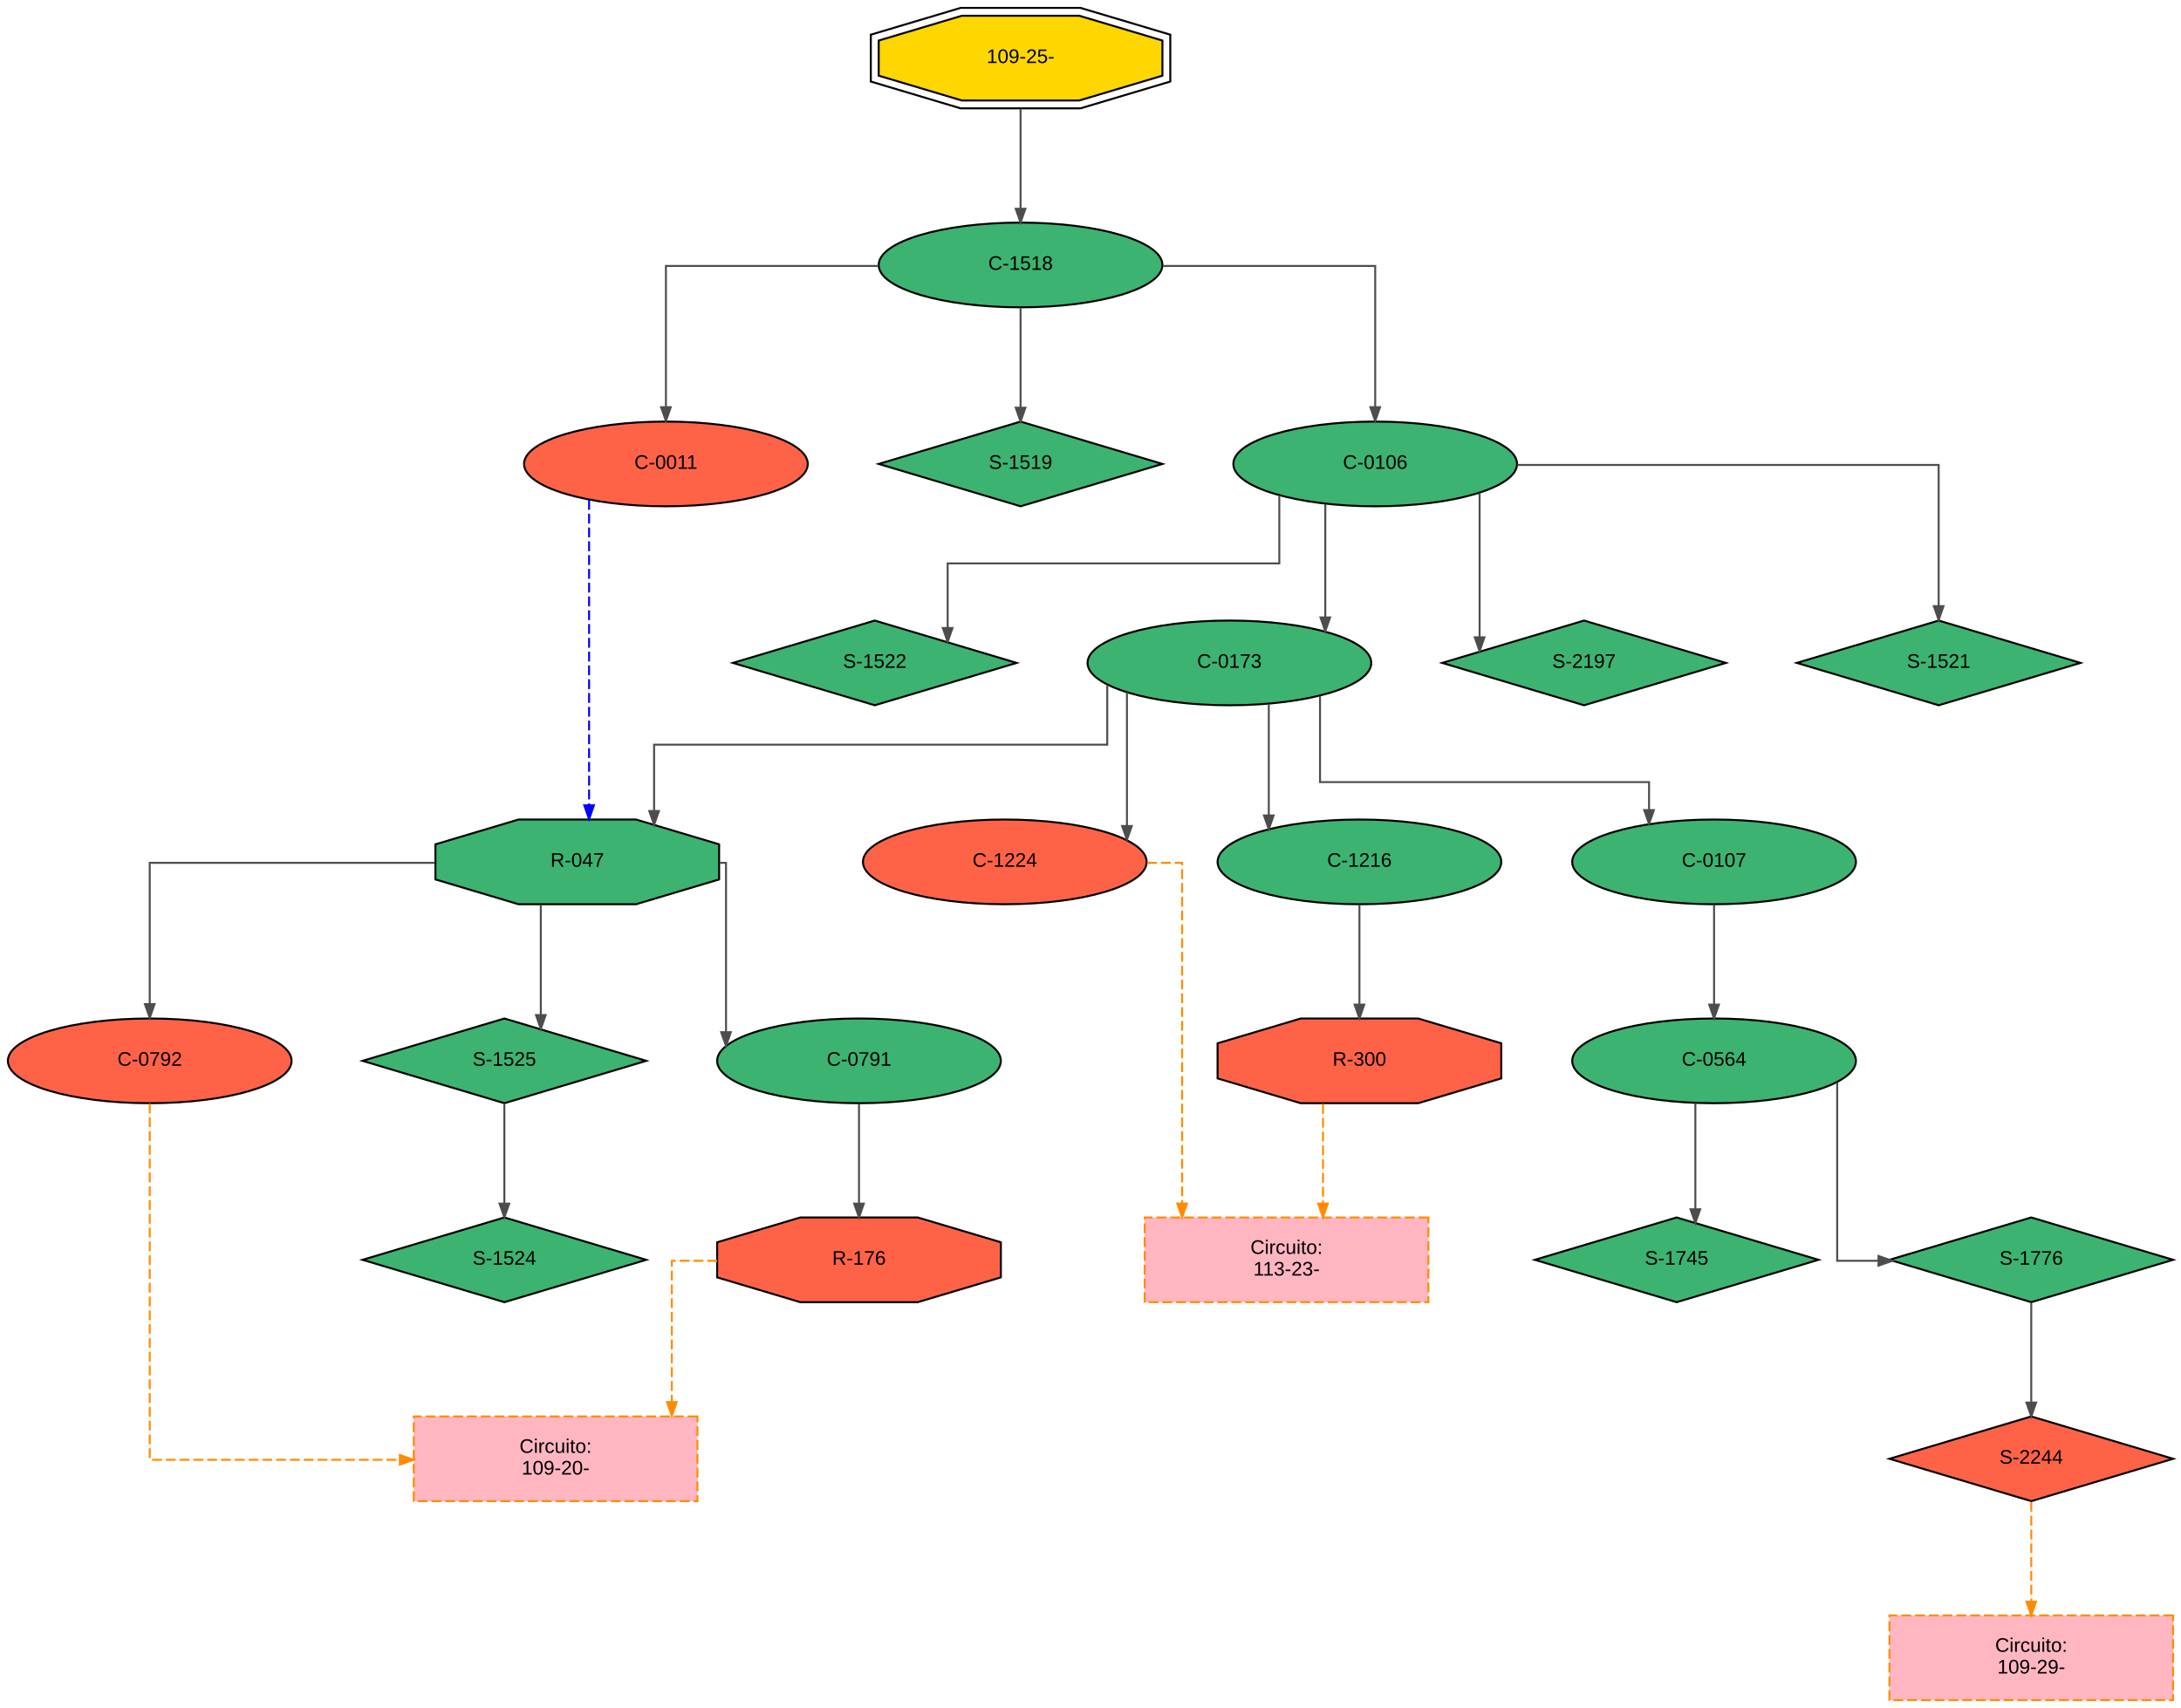
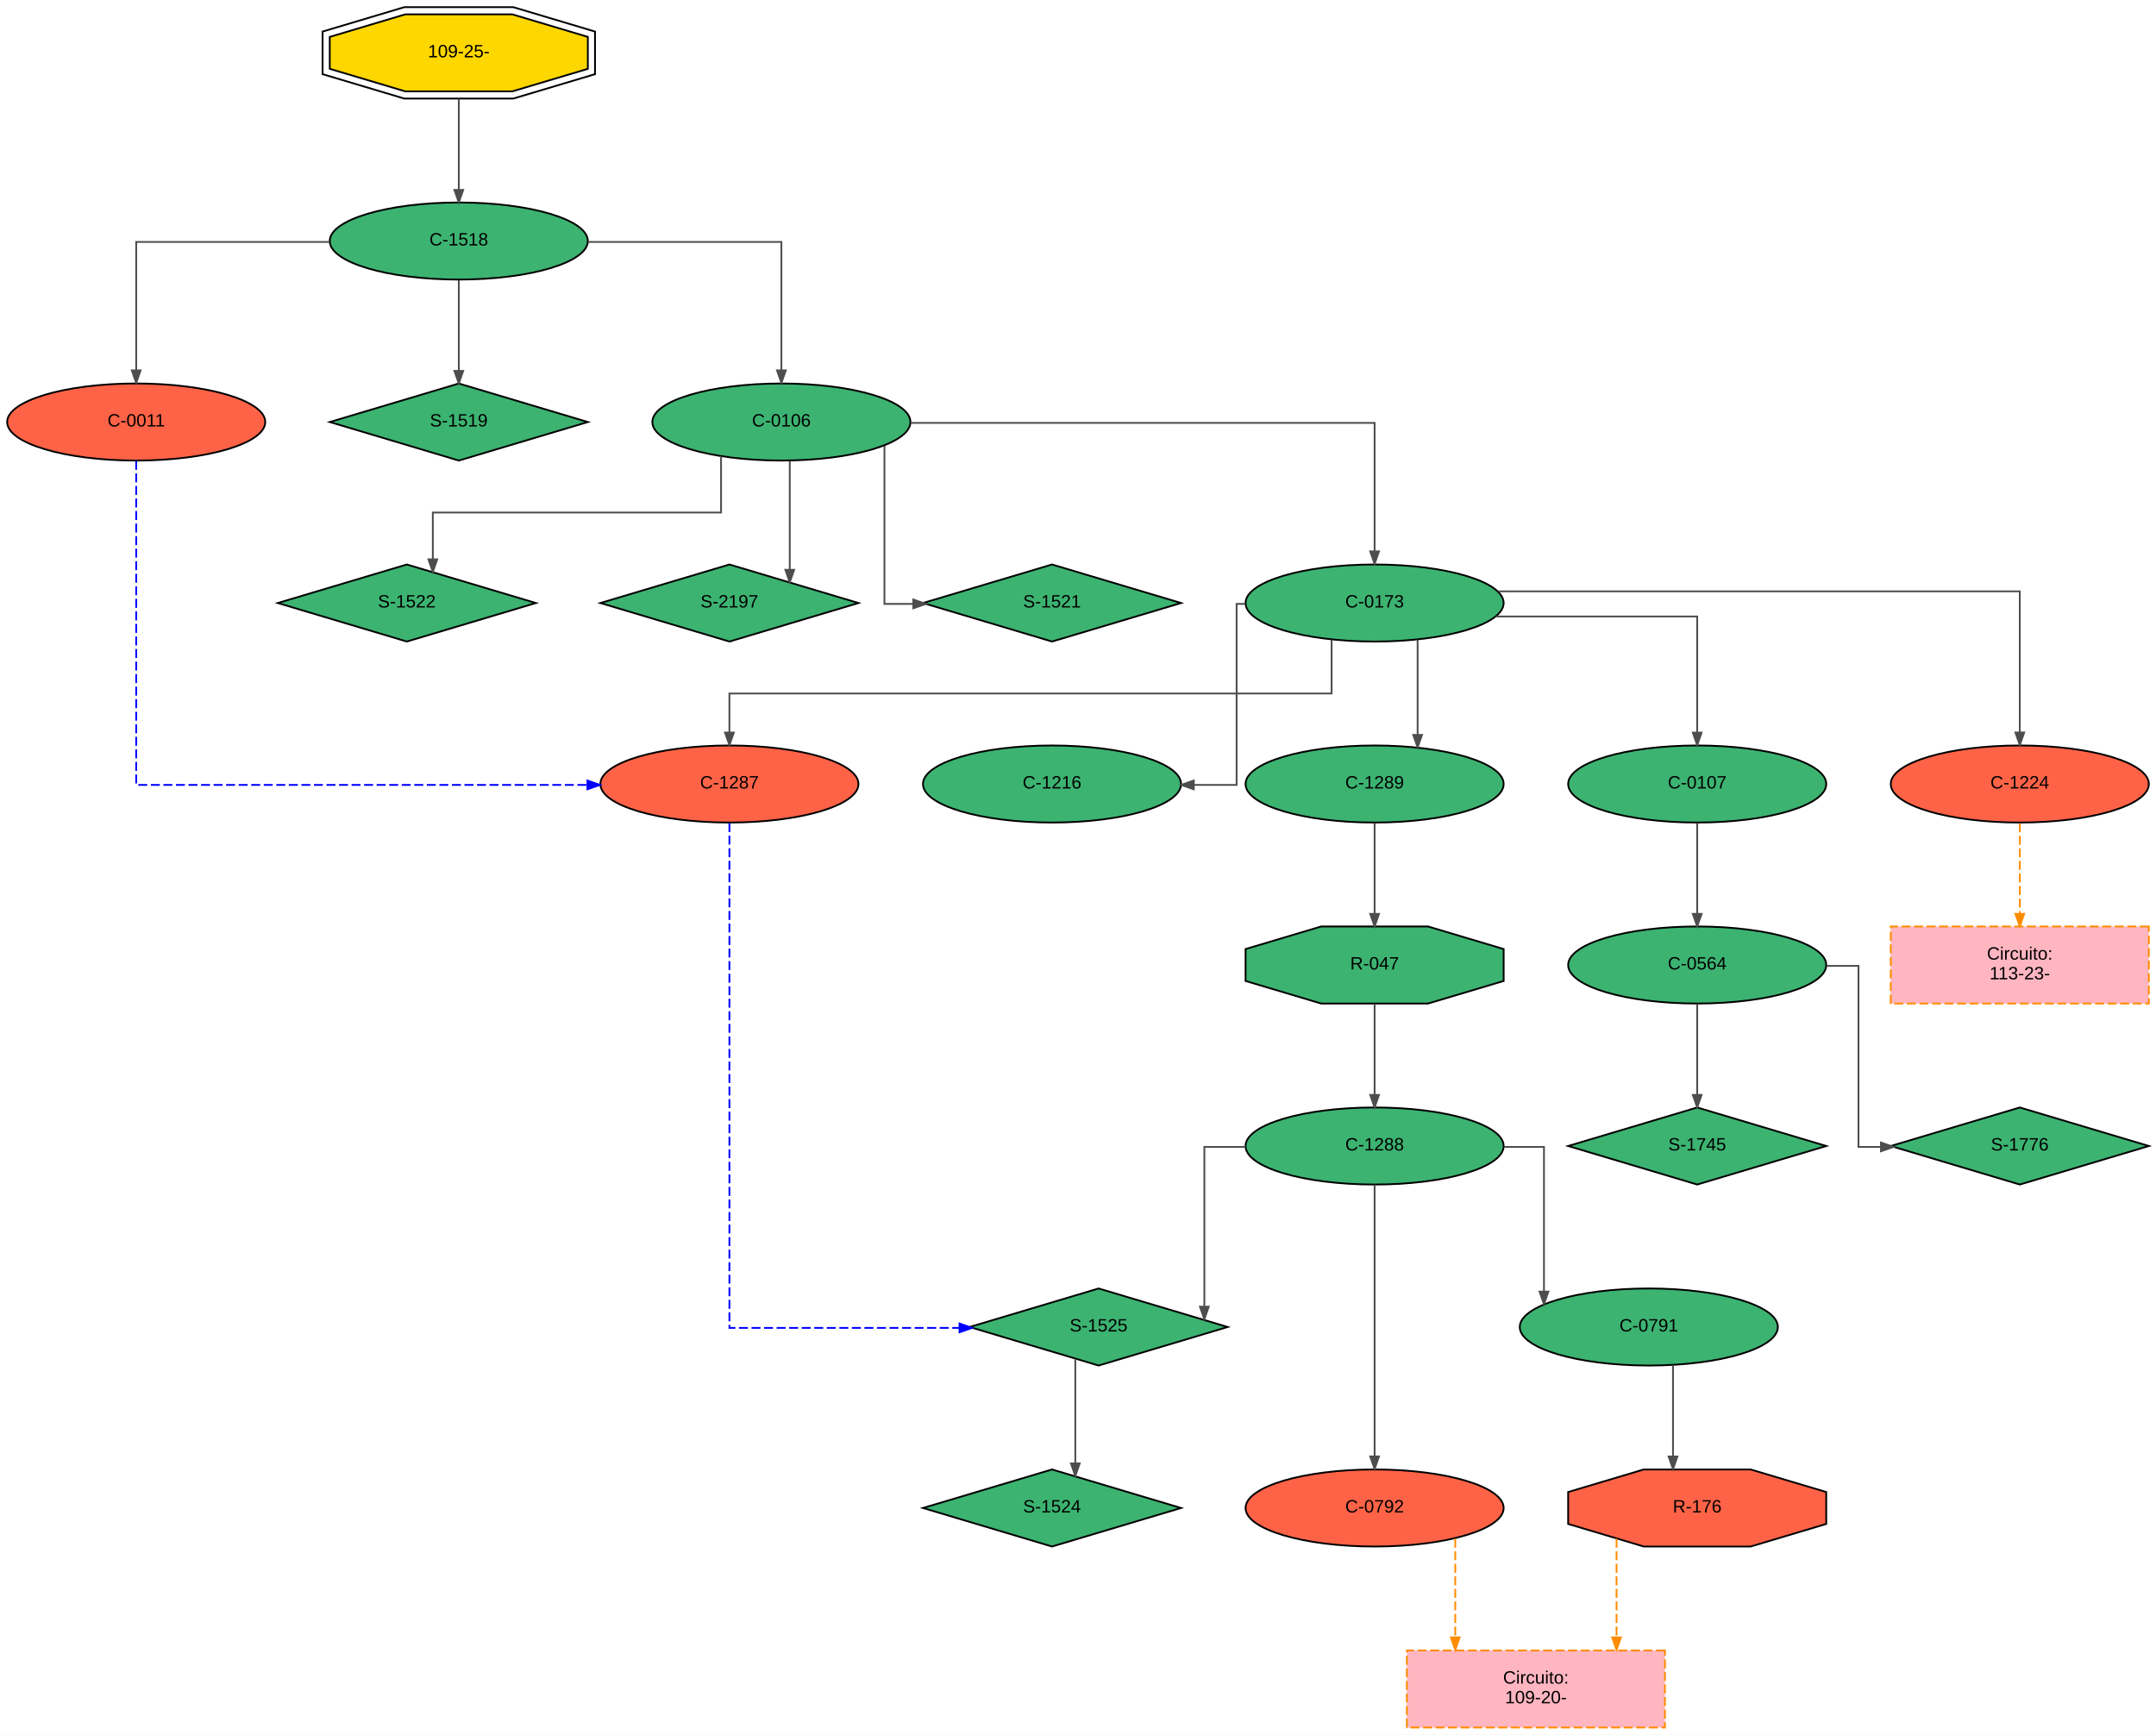
- <svg xmlns="http://www.w3.org/2000/svg" width="1107pt" height="867pt" viewBox="0.00 0.00 1107.00 867.00">
-   <g id="graph0" class="graph" transform="scale(1 1) rotate(0) translate(4 863)">
-     <polygon fill="white" stroke="transparent" points="-4,4 -4,-863 1103,-863 1103,4 -4,4" />
+ <svg xmlns="http://www.w3.org/2000/svg" width="1203pt" height="968pt" viewBox="0.00 0.00 1203.00 968.00">
+   <g id="graph0" class="graph" transform="scale(1 1) rotate(0) translate(4 964)">
+     <polygon fill="white" stroke="transparent" points="-4,4 -4,-964 1199,-964 1199,4 -4,4" />
    <g id="node1" class="node">
-       <polygon fill="mediumseagreen" stroke="black" points="440,-548 368,-526.5 440,-505 512,-526.5 440,-548" />
-       <text text-anchor="middle" x="440" y="-524" font-family="Arial" font-size="10.00">S-1522</text>
+       <ellipse fill="mediumseagreen" stroke="black" cx="763" cy="-324.5" rx="72" ry="21.5" />
+       <text text-anchor="middle" x="763" y="-322" font-family="Arial" font-size="10.00">C-1288</text>
+     </g>
+     <g id="node8" class="node">
+       <ellipse fill="tomato" stroke="black" cx="763" cy="-122.5" rx="72" ry="21.5" />
+       <text text-anchor="middle" x="763" y="-120" font-family="Arial" font-size="10.00">C-0792</text>
+     </g>
+     <g id="edge16" class="edge">
+       <path fill="none" stroke="#4d4d4d" d="M763,-302.88C763,-302.88 763,-151.27 763,-151.27" />
+       <polygon fill="#4d4d4d" stroke="#4d4d4d" points="765.45,-151.27 763,-144.27 760.55,-151.27 765.45,-151.27" />
+     </g>
+     <g id="node13" class="node">
+       <polygon fill="mediumseagreen" stroke="black" points="609,-245 537,-223.5 609,-202 681,-223.5 609,-245" />
+       <text text-anchor="middle" x="609" y="-221" font-family="Arial" font-size="10.00">S-1525</text>
+     </g>
+     <g id="edge14" class="edge">
+       <path fill="none" stroke="#4d4d4d" d="M691,-324C677.75,-324 668,-324 668,-324 668,-324 668,-234.82 668,-234.82" />
+       <polygon fill="#4d4d4d" stroke="#4d4d4d" points="670.45,-234.82 668,-227.82 665.55,-234.82 670.45,-234.82" />
+     </g>
+     <g id="node17" class="node">
+       <ellipse fill="mediumseagreen" stroke="black" cx="916" cy="-223.5" rx="72" ry="21.5" />
+       <text text-anchor="middle" x="916" y="-221" font-family="Arial" font-size="10.00">C-0791</text>
+     </g>
+     <g id="edge17" class="edge">
+       <path fill="none" stroke="#4d4d4d" d="M835.1,-324C848.04,-324 857.5,-324 857.5,-324 857.5,-324 857.5,-243.23 857.5,-243.23" />
+       <polygon fill="#4d4d4d" stroke="#4d4d4d" points="859.95,-243.23 857.5,-236.23 855.05,-243.23 859.95,-243.23" />
    </g>
    <g id="node2" class="node">
-       <ellipse fill="tomato" stroke="black" cx="506" cy="-425.5" rx="72" ry="21.5" />
-       <text text-anchor="middle" x="506" y="-423" font-family="Arial" font-size="10.00">C-1224</text>
+       <polygon fill="mediumseagreen" stroke="black" points="583,-144 511,-122.5 583,-101 655,-122.5 583,-144" />
+       <text text-anchor="middle" x="583" y="-120" font-family="Arial" font-size="10.00">S-1524</text>
+     </g>
+     <g id="node3" class="node">
+       <ellipse fill="mediumseagreen" stroke="black" cx="583" cy="-526.5" rx="72" ry="21.5" />
+       <text text-anchor="middle" x="583" y="-524" font-family="Arial" font-size="10.00">C-1216</text>
+     </g>
+     <g id="node4" class="node">
+       <polygon fill="tomato" stroke="black" points="1015,-113.59 1015,-131.41 972.82,-144 913.18,-144 871,-131.41 871,-113.59 913.18,-101 972.82,-101 1015,-113.59" />
+       <text text-anchor="middle" x="943" y="-120" font-family="Arial" font-size="10.00">R-176</text>
+     </g>
+     <g id="node25" class="node">
+       <polygon fill="lightpink" stroke="darkorange" stroke-dasharray="5,2" points="925,-43 781,-43 781,0 925,0 925,-43" />
+       <text text-anchor="middle" x="853" y="-24.5" font-family="Arial" font-size="10.00">Circuito:</text>
+       <text text-anchor="middle" x="853" y="-13.5" font-family="Arial" font-size="10.00">109-20-</text>
+     </g>
+     <g id="edge27" class="edge">
+       <path fill="none" stroke="darkorange" stroke-dasharray="5,2" d="M898,-105.37C898,-105.37 898,-50.31 898,-50.31" />
+       <polygon fill="darkorange" stroke="darkorange" points="900.45,-50.31 898,-43.31 895.55,-50.31 900.45,-50.31" />
+     </g>
+     <g id="node5" class="node">
+       <polygon fill="mediumseagreen" stroke="black" points="223,-649 151,-627.5 223,-606 295,-627.5 223,-649" />
+       <text text-anchor="middle" x="223" y="-625" font-family="Arial" font-size="10.00">S-1522</text>
+     </g>
+     <g id="node6" class="node">
+       <ellipse fill="tomato" stroke="black" cx="72" cy="-728.5" rx="72" ry="21.5" />
+       <text text-anchor="middle" x="72" y="-726" font-family="Arial" font-size="10.00">C-0011</text>
+     </g>
+     <g id="node7" class="node">
+       <ellipse fill="tomato" stroke="black" cx="403" cy="-526.5" rx="72" ry="21.5" />
+       <text text-anchor="middle" x="403" y="-524" font-family="Arial" font-size="10.00">C-1287</text>
+     </g>
+     <g id="edge24" class="edge">
+       <path fill="none" stroke="blue" stroke-dasharray="5,2" d="M72,-706.83C72,-654.59 72,-526 72,-526 72,-526 323.77,-526 323.77,-526" />
+       <polygon fill="blue" stroke="blue" points="323.77,-528.45 330.77,-526 323.77,-523.55 323.77,-528.45" />
+     </g>
+     <g id="edge25" class="edge">
+       <path fill="none" stroke="blue" stroke-dasharray="5,2" d="M403,-504.67C403,-435.08 403,-223 403,-223 403,-223 531.39,-223 531.39,-223" />
+       <polygon fill="blue" stroke="blue" points="531.39,-225.45 538.39,-223 531.39,-220.55 531.39,-225.45" />
+     </g>
+     <g id="edge26" class="edge">
+       <path fill="none" stroke="darkorange" stroke-dasharray="5,2" d="M808,-105.37C808,-105.37 808,-50.31 808,-50.31" />
+       <polygon fill="darkorange" stroke="darkorange" points="810.45,-50.31 808,-43.31 805.55,-50.31 810.45,-50.31" />
+     </g>
+     <g id="node9" class="node">
+       <polygon fill="mediumseagreen" stroke="black" points="252,-750 180,-728.5 252,-707 324,-728.5 252,-750" />
+       <text text-anchor="middle" x="252" y="-726" font-family="Arial" font-size="10.00">S-1519</text>
+     </g>
+     <g id="node10" class="node">
+       <polygon fill="mediumseagreen" stroke="black" points="403,-649 331,-627.5 403,-606 475,-627.5 403,-649" />
+       <text text-anchor="middle" x="403" y="-625" font-family="Arial" font-size="10.00">S-2197</text>
+     </g>
+     <g id="node11" class="node">
+       <polygon fill="mediumseagreen" stroke="black" points="943,-346 871,-324.5 943,-303 1015,-324.5 943,-346" />
+       <text text-anchor="middle" x="943" y="-322" font-family="Arial" font-size="10.00">S-1745</text>
+     </g>
+     <g id="node12" class="node">
+       <polygon fill="mediumseagreen" stroke="black" points="835,-416.59 835,-434.41 792.82,-447 733.18,-447 691,-434.41 691,-416.59 733.18,-404 792.82,-404 835,-416.59" />
+       <text text-anchor="middle" x="763" y="-423" font-family="Arial" font-size="10.00">R-047</text>
+     </g>
+     <g id="edge13" class="edge">
+       <path fill="none" stroke="#4d4d4d" d="M763,-403.58C763,-403.58 763,-353.03 763,-353.03" />
+       <polygon fill="#4d4d4d" stroke="#4d4d4d" points="765.45,-353.03 763,-346.03 760.55,-353.03 765.45,-353.03" />
+     </g>
+     <g id="edge15" class="edge">
+       <path fill="none" stroke="#4d4d4d" d="M596,-205.44C596,-205.44 596,-147.4 596,-147.4" />
+       <polygon fill="#4d4d4d" stroke="#4d4d4d" points="598.45,-147.4 596,-140.4 593.55,-147.4 598.45,-147.4" />
+     </g>
+     <g id="node14" class="node">
+       <ellipse fill="mediumseagreen" stroke="black" cx="432" cy="-728.5" rx="72" ry="21.5" />
+       <text text-anchor="middle" x="432" y="-726" font-family="Arial" font-size="10.00">C-0106</text>
+     </g>
+     <g id="edge5" class="edge">
+       <path fill="none" stroke="#4d4d4d" d="M398.33,-709.41C398.33,-695.11 398.33,-678 398.33,-678 398.33,-678 237.5,-678 237.5,-678 237.5,-678 237.5,-651.88 237.5,-651.88" />
+       <polygon fill="#4d4d4d" stroke="#4d4d4d" points="239.95,-651.88 237.5,-644.88 235.05,-651.88 239.95,-651.88" />
+     </g>
+     <g id="edge2" class="edge">
+       <path fill="none" stroke="#4d4d4d" d="M436.67,-706.58C436.67,-706.58 436.67,-646.02 436.67,-646.02" />
+       <polygon fill="#4d4d4d" stroke="#4d4d4d" points="439.12,-646.02 436.67,-639.02 434.22,-646.02 439.12,-646.02" />
+     </g>
+     <g id="node20" class="node">
+       <polygon fill="mediumseagreen" stroke="black" points="583,-649 511,-627.5 583,-606 655,-627.5 583,-649" />
+       <text text-anchor="middle" x="583" y="-625" font-family="Arial" font-size="10.00">S-1521</text>
+     </g>
+     <g id="edge3" class="edge">
+       <path fill="none" stroke="#4d4d4d" d="M489.5,-715.23C489.5,-687.72 489.5,-627 489.5,-627 489.5,-627 505.61,-627 505.61,-627" />
+       <polygon fill="#4d4d4d" stroke="#4d4d4d" points="505.61,-629.45 512.61,-627 505.61,-624.55 505.61,-629.45" />
+     </g>
+     <g id="node21" class="node">
+       <ellipse fill="mediumseagreen" stroke="black" cx="763" cy="-627.5" rx="72" ry="21.5" />
+       <text text-anchor="middle" x="763" y="-625" font-family="Arial" font-size="10.00">C-0173</text>
+     </g>
+     <g id="edge4" class="edge">
+       <path fill="none" stroke="#4d4d4d" d="M504.23,-728C601.62,-728 763,-728 763,-728 763,-728 763,-656.31 763,-656.31" />
+       <polygon fill="#4d4d4d" stroke="#4d4d4d" points="765.45,-656.31 763,-649.31 760.55,-656.31 765.45,-656.31" />
+     </g>
+     <g id="node15" class="node">
+       <ellipse fill="mediumseagreen" stroke="black" cx="763" cy="-526.5" rx="72" ry="21.5" />
+       <text text-anchor="middle" x="763" y="-524" font-family="Arial" font-size="10.00">C-1289</text>
+     </g>
+     <g id="edge12" class="edge">
+       <path fill="none" stroke="#4d4d4d" d="M763,-504.58C763,-504.58 763,-454.03 763,-454.03" />
+       <polygon fill="#4d4d4d" stroke="#4d4d4d" points="765.45,-454.03 763,-447.03 760.55,-454.03 765.45,-454.03" />
+     </g>
+     <g id="node16" class="node">
+       <polygon fill="mediumseagreen" stroke="black" points="1123,-346 1051,-324.5 1123,-303 1195,-324.5 1123,-346" />
+       <text text-anchor="middle" x="1123" y="-322" font-family="Arial" font-size="10.00">S-1776</text>
+     </g>
+     <g id="edge18" class="edge">
+       <path fill="none" stroke="#4d4d4d" d="M929.5,-202.08C929.5,-202.08 929.5,-151.24 929.5,-151.24" />
+       <polygon fill="#4d4d4d" stroke="#4d4d4d" points="931.95,-151.24 929.5,-144.24 927.05,-151.24 931.95,-151.24" />
+     </g>
+     <g id="node18" class="node">
+       <ellipse fill="mediumseagreen" stroke="black" cx="943" cy="-526.5" rx="72" ry="21.5" />
+       <text text-anchor="middle" x="943" y="-524" font-family="Arial" font-size="10.00">C-0107</text>
+     </g>
+     <g id="node24" class="node">
+       <ellipse fill="mediumseagreen" stroke="black" cx="943" cy="-425.5" rx="72" ry="21.5" />
+       <text text-anchor="middle" x="943" y="-423" font-family="Arial" font-size="10.00">C-0564</text>
+     </g>
+     <g id="edge7" class="edge">
+       <path fill="none" stroke="#4d4d4d" d="M943,-504.58C943,-504.58 943,-454.03 943,-454.03" />
+       <polygon fill="#4d4d4d" stroke="#4d4d4d" points="945.45,-454.03 943,-447.03 940.55,-454.03 945.45,-454.03" />
+     </g>
+     <g id="node19" class="node">
+       <polygon fill="gold" stroke="black" points="324,-925.59 324,-943.41 281.82,-956 222.18,-956 180,-943.41 180,-925.59 222.18,-913 281.82,-913 324,-925.59" />
+       <polygon fill="none" stroke="black" points="328,-922.61 328,-946.39 282.41,-960 221.59,-960 176,-946.39 176,-922.61 221.59,-909 282.41,-909 328,-922.61" />
+       <text text-anchor="middle" x="252" y="-932" font-family="Arial" font-size="10.00">109-25-</text>
+     </g>
+     <g id="node22" class="node">
+       <ellipse fill="mediumseagreen" stroke="black" cx="252" cy="-829.5" rx="72" ry="21.5" />
+       <text text-anchor="middle" x="252" y="-827" font-family="Arial" font-size="10.00">C-1518</text>
+     </g>
+     <g id="edge23" class="edge">
+       <path fill="none" stroke="#4d4d4d" d="M252,-908.81C252,-908.81 252,-858.03 252,-858.03" />
+       <polygon fill="#4d4d4d" stroke="#4d4d4d" points="254.45,-858.03 252,-851.03 249.55,-858.03 254.45,-858.03" />
+     </g>
+     <g id="edge20" class="edge">
+       <path fill="none" stroke="#4d4d4d" d="M690.59,-627C687.7,-627 686,-627 686,-627 686,-627 686,-526 686,-526 686,-526 662.1,-526 662.1,-526" />
+       <polygon fill="#4d4d4d" stroke="#4d4d4d" points="662.1,-523.55 655.1,-526 662.1,-528.45 662.1,-523.55" />
+     </g>
+     <g id="edge10" class="edge">
+       <path fill="none" stroke="#4d4d4d" d="M739,-606.96C739,-592.98 739,-577 739,-577 739,-577 403,-577 403,-577 403,-577 403,-555.21 403,-555.21" />
+       <polygon fill="#4d4d4d" stroke="#4d4d4d" points="405.45,-555.21 403,-548.21 400.55,-555.21 405.45,-555.21" />
+     </g>
+     <g id="edge11" class="edge">
+       <path fill="none" stroke="#4d4d4d" d="M787,-607.06C787,-607.06 787,-553.91 787,-553.91" />
+       <polygon fill="#4d4d4d" stroke="#4d4d4d" points="789.45,-553.91 787,-546.91 784.55,-553.91 789.45,-553.91" />
+     </g>
+     <g id="edge6" class="edge">
+       <path fill="none" stroke="#4d4d4d" d="M830.54,-620C881.61,-620 943,-620 943,-620 943,-620 943,-555.19 943,-555.19" />
+       <polygon fill="#4d4d4d" stroke="#4d4d4d" points="945.45,-555.19 943,-548.19 940.55,-555.19 945.45,-555.19" />
+     </g>
+     <g id="node23" class="node">
+       <ellipse fill="tomato" stroke="black" cx="1123" cy="-526.5" rx="72" ry="21.5" />
+       <text text-anchor="middle" x="1123" y="-524" font-family="Arial" font-size="10.00">C-1224</text>
+     </g>
+     <g id="edge19" class="edge">
+       <path fill="none" stroke="#4d4d4d" d="M831.99,-634C936.52,-634 1123,-634 1123,-634 1123,-634 1123,-555.25 1123,-555.25" />
+       <polygon fill="#4d4d4d" stroke="#4d4d4d" points="1125.45,-555.25 1123,-548.25 1120.55,-555.25 1125.45,-555.25" />
+     </g>
+     <g id="edge1" class="edge">
+       <path fill="none" stroke="#4d4d4d" d="M179.82,-829C129.75,-829 72,-829 72,-829 72,-829 72,-757.31 72,-757.31" />
+       <polygon fill="#4d4d4d" stroke="#4d4d4d" points="74.45,-757.31 72,-750.31 69.55,-757.31 74.45,-757.31" />
+     </g>
+     <g id="edge22" class="edge">
+       <path fill="none" stroke="#4d4d4d" d="M252,-807.58C252,-807.58 252,-757.03 252,-757.03" />
+       <polygon fill="#4d4d4d" stroke="#4d4d4d" points="254.45,-757.03 252,-750.03 249.55,-757.03 254.45,-757.03" />
+     </g>
+     <g id="edge21" class="edge">
+       <path fill="none" stroke="#4d4d4d" d="M324.18,-829C374.25,-829 432,-829 432,-829 432,-829 432,-757.31 432,-757.31" />
+       <polygon fill="#4d4d4d" stroke="#4d4d4d" points="434.45,-757.31 432,-750.31 429.55,-757.31 434.45,-757.31" />
    </g>
    <g id="node26" class="node">
-       <polygon fill="lightpink" stroke="darkorange" stroke-dasharray="5,2" points="721,-245 577,-245 577,-202 721,-202 721,-245" />
-       <text text-anchor="middle" x="649" y="-226.5" font-family="Arial" font-size="10.00">Circuito:</text>
-       <text text-anchor="middle" x="649" y="-215.5" font-family="Arial" font-size="10.00">113-23-</text>
-     </g>
-     <g id="edge27" class="edge">
-       <path fill="none" stroke="darkorange" stroke-dasharray="5,2" d="M578.22,-425C588.68,-425 596,-425 596,-425 596,-425 596,-252.06 596,-252.06" />
-       <polygon fill="darkorange" stroke="darkorange" points="598.45,-252.06 596,-245.06 593.55,-252.06 598.45,-252.06" />
-     </g>
-     <g id="node3" class="node">
-       <polygon fill="mediumseagreen" stroke="black" points="252,-245 180,-223.5 252,-202 324,-223.5 252,-245" />
-       <text text-anchor="middle" x="252" y="-221" font-family="Arial" font-size="10.00">S-1524</text>
-     </g>
-     <g id="node4" class="node">
-       <ellipse fill="mediumseagreen" stroke="black" cx="514" cy="-728.5" rx="72" ry="21.5" />
-       <text text-anchor="middle" x="514" y="-726" font-family="Arial" font-size="10.00">C-1518</text>
-     </g>
-     <g id="node8" class="node">
-       <ellipse fill="tomato" stroke="black" cx="334" cy="-627.5" rx="72" ry="21.5" />
-       <text text-anchor="middle" x="334" y="-625" font-family="Arial" font-size="10.00">C-0011</text>
-     </g>
-     <g id="edge3" class="edge">
-       <path fill="none" stroke="#4d4d4d" d="M441.82,-728C391.75,-728 334,-728 334,-728 334,-728 334,-656.31 334,-656.31" />
-       <polygon fill="#4d4d4d" stroke="#4d4d4d" points="336.45,-656.31 334,-649.31 331.55,-656.31 336.45,-656.31" />
-     </g>
-     <g id="node13" class="node">
-       <polygon fill="mediumseagreen" stroke="black" points="514,-649 442,-627.5 514,-606 586,-627.5 514,-649" />
-       <text text-anchor="middle" x="514" y="-625" font-family="Arial" font-size="10.00">S-1519</text>
-     </g>
-     <g id="edge2" class="edge">
-       <path fill="none" stroke="#4d4d4d" d="M514,-706.58C514,-706.58 514,-656.03 514,-656.03" />
-       <polygon fill="#4d4d4d" stroke="#4d4d4d" points="516.45,-656.03 514,-649.03 511.55,-656.03 516.45,-656.03" />
-     </g>
-     <g id="node16" class="node">
-       <ellipse fill="mediumseagreen" stroke="black" cx="694" cy="-627.5" rx="72" ry="21.5" />
-       <text text-anchor="middle" x="694" y="-625" font-family="Arial" font-size="10.00">C-0106</text>
-     </g>
-     <g id="edge4" class="edge">
-       <path fill="none" stroke="#4d4d4d" d="M586.18,-728C636.25,-728 694,-728 694,-728 694,-728 694,-656.31 694,-656.31" />
-       <polygon fill="#4d4d4d" stroke="#4d4d4d" points="696.45,-656.31 694,-649.31 691.55,-656.31 696.45,-656.31" />
-     </g>
-     <g id="node5" class="node">
-       <polygon fill="mediumseagreen" stroke="black" points="361,-416.59 361,-434.41 318.82,-447 259.18,-447 217,-434.41 217,-416.59 259.18,-404 318.82,-404 361,-416.59" />
-       <text text-anchor="middle" x="289" y="-423" font-family="Arial" font-size="10.00">R-047</text>
-     </g>
-     <g id="node6" class="node">
-       <ellipse fill="tomato" stroke="black" cx="72" cy="-324.5" rx="72" ry="21.5" />
-       <text text-anchor="middle" x="72" y="-322" font-family="Arial" font-size="10.00">C-0792</text>
-     </g>
-     <g id="edge17" class="edge">
-       <path fill="none" stroke="#4d4d4d" d="M216.74,-425C153.62,-425 72,-425 72,-425 72,-425 72,-353.31 72,-353.31" />
-       <polygon fill="#4d4d4d" stroke="#4d4d4d" points="74.45,-353.31 72,-346.31 69.55,-353.31 74.45,-353.31" />
-     </g>
-     <g id="node9" class="node">
-       <polygon fill="mediumseagreen" stroke="black" points="252,-346 180,-324.5 252,-303 324,-324.5 252,-346" />
-       <text text-anchor="middle" x="252" y="-322" font-family="Arial" font-size="10.00">S-1525</text>
-     </g>
-     <g id="edge15" class="edge">
-       <path fill="none" stroke="#4d4d4d" d="M270.5,-403.58C270.5,-403.58 270.5,-347.74 270.5,-347.74" />
-       <polygon fill="#4d4d4d" stroke="#4d4d4d" points="272.95,-347.74 270.5,-340.74 268.05,-347.74 272.95,-347.74" />
-     </g>
-     <g id="node10" class="node">
-       <ellipse fill="mediumseagreen" stroke="black" cx="432" cy="-324.5" rx="72" ry="21.5" />
-       <text text-anchor="middle" x="432" y="-322" font-family="Arial" font-size="10.00">C-0791</text>
-     </g>
-     <g id="edge18" class="edge">
-       <path fill="none" stroke="#4d4d4d" d="M361.26,-425C363.32,-425 364.5,-425 364.5,-425 364.5,-425 364.5,-339.05 364.5,-339.05" />
-       <polygon fill="#4d4d4d" stroke="#4d4d4d" points="366.95,-339.05 364.5,-332.05 362.05,-339.05 366.95,-339.05" />
-     </g>
-     <g id="node25" class="node">
-       <polygon fill="lightpink" stroke="darkorange" stroke-dasharray="5,2" points="350,-144 206,-144 206,-101 350,-101 350,-144" />
-       <text text-anchor="middle" x="278" y="-125.5" font-family="Arial" font-size="10.00">Circuito:</text>
-       <text text-anchor="middle" x="278" y="-114.5" font-family="Arial" font-size="10.00">109-20-</text>
-     </g>
-     <g id="edge25" class="edge">
-       <path fill="none" stroke="darkorange" stroke-dasharray="5,2" d="M72,-302.83C72,-250.59 72,-122 72,-122 72,-122 198.95,-122 198.95,-122" />
-       <polygon fill="darkorange" stroke="darkorange" points="198.95,-124.45 205.95,-122 198.95,-119.55 198.95,-124.45" />
-     </g>
-     <g id="node7" class="node">
-       <ellipse fill="mediumseagreen" stroke="black" cx="866" cy="-425.5" rx="72" ry="21.5" />
-       <text text-anchor="middle" x="866" y="-423" font-family="Arial" font-size="10.00">C-0107</text>
-     </g>
-     <g id="node18" class="node">
-       <ellipse fill="mediumseagreen" stroke="black" cx="866" cy="-324.5" rx="72" ry="21.5" />
-       <text text-anchor="middle" x="866" y="-322" font-family="Arial" font-size="10.00">C-0564</text>
-     </g>
-     <g id="edge10" class="edge">
-       <path fill="none" stroke="#4d4d4d" d="M866,-403.58C866,-403.58 866,-353.03 866,-353.03" />
-       <polygon fill="#4d4d4d" stroke="#4d4d4d" points="868.45,-353.03 866,-346.03 863.55,-353.03 868.45,-353.03" />
-     </g>
-     <g id="edge23" class="edge">
-       <path fill="none" stroke="blue" stroke-dasharray="5,2" d="M295,-609.22C295,-609.22 295,-454.21 295,-454.21" />
-       <polygon fill="blue" stroke="blue" points="297.45,-454.21 295,-447.21 292.55,-454.21 297.45,-454.21" />
-     </g>
-     <g id="edge16" class="edge">
-       <path fill="none" stroke="#4d4d4d" d="M252,-302.58C252,-302.58 252,-252.03 252,-252.03" />
-       <polygon fill="#4d4d4d" stroke="#4d4d4d" points="254.45,-252.03 252,-245.03 249.55,-252.03 254.45,-252.03" />
-     </g>
-     <g id="node17" class="node">
-       <polygon fill="tomato" stroke="black" points="504,-214.59 504,-232.41 461.82,-245 402.18,-245 360,-232.41 360,-214.59 402.18,-202 461.82,-202 504,-214.59" />
-       <text text-anchor="middle" x="432" y="-221" font-family="Arial" font-size="10.00">R-176</text>
-     </g>
-     <g id="edge19" class="edge">
-       <path fill="none" stroke="#4d4d4d" d="M432,-302.58C432,-302.58 432,-252.03 432,-252.03" />
-       <polygon fill="#4d4d4d" stroke="#4d4d4d" points="434.45,-252.03 432,-245.03 429.55,-252.03 434.45,-252.03" />
-     </g>
-     <g id="node11" class="node">
-       <ellipse fill="mediumseagreen" stroke="black" cx="620" cy="-526.5" rx="72" ry="21.5" />
-       <text text-anchor="middle" x="620" y="-524" font-family="Arial" font-size="10.00">C-0173</text>
-     </g>
-     <g id="edge20" class="edge">
-       <path fill="none" stroke="#4d4d4d" d="M568,-511.6C568,-511.6 568,-443.71 568,-443.71" />
-       <polygon fill="#4d4d4d" stroke="#4d4d4d" points="570.45,-443.71 568,-436.71 565.55,-443.71 570.45,-443.71" />
-     </g>
-     <g id="edge14" class="edge">
-       <path fill="none" stroke="#4d4d4d" d="M558,-515.16C558,-502.87 558,-485 558,-485 558,-485 328,-485 328,-485 328,-485 328,-451.33 328,-451.33" />
-       <polygon fill="#4d4d4d" stroke="#4d4d4d" points="330.45,-451.33 328,-444.33 325.55,-451.33 330.45,-451.33" />
+       <polygon fill="lightpink" stroke="darkorange" stroke-dasharray="5,2" points="1195,-447 1051,-447 1051,-404 1195,-404 1195,-447" />
+       <text text-anchor="middle" x="1123" y="-428.5" font-family="Arial" font-size="10.00">Circuito:</text>
+       <text text-anchor="middle" x="1123" y="-417.5" font-family="Arial" font-size="10.00">113-23-</text>
+     </g>
+     <g id="edge28" class="edge">
+       <path fill="none" stroke="darkorange" stroke-dasharray="5,2" d="M1123,-504.58C1123,-504.58 1123,-454.03 1123,-454.03" />
+       <polygon fill="darkorange" stroke="darkorange" points="1125.45,-454.03 1123,-447.03 1120.55,-454.03 1125.45,-454.03" />
+     </g>
+     <g id="edge8" class="edge">
+       <path fill="none" stroke="#4d4d4d" d="M943,-403.58C943,-403.58 943,-353.03 943,-353.03" />
+       <polygon fill="#4d4d4d" stroke="#4d4d4d" points="945.45,-353.03 943,-346.03 940.55,-353.03 945.45,-353.03" />
    </g>
    <g id="edge9" class="edge">
-       <path fill="none" stroke="#4d4d4d" d="M666,-509.65C666,-491.75 666,-466 666,-466 666,-466 833,-466 833,-466 833,-466 833,-451.8 833,-451.8" />
-       <polygon fill="#4d4d4d" stroke="#4d4d4d" points="835.45,-451.8 833,-444.8 830.55,-451.8 835.45,-451.8" />
-     </g>
-     <g id="node22" class="node">
-       <ellipse fill="mediumseagreen" stroke="black" cx="686" cy="-425.5" rx="72" ry="21.5" />
-       <text text-anchor="middle" x="686" y="-423" font-family="Arial" font-size="10.00">C-1216</text>
-     </g>
-     <g id="edge21" class="edge">
-       <path fill="none" stroke="#4d4d4d" d="M640,-505.57C640,-505.57 640,-449.07 640,-449.07" />
-       <polygon fill="#4d4d4d" stroke="#4d4d4d" points="642.45,-449.07 640,-442.07 637.55,-449.07 642.45,-449.07" />
-     </g>
-     <g id="node12" class="node">
-       <polygon fill="mediumseagreen" stroke="black" points="847,-245 775,-223.5 847,-202 919,-223.5 847,-245" />
-       <text text-anchor="middle" x="847" y="-221" font-family="Arial" font-size="10.00">S-1745</text>
-     </g>
-     <g id="node14" class="node">
-       <polygon fill="tomato" stroke="black" points="1027,-144 955,-122.5 1027,-101 1099,-122.5 1027,-144" />
-       <text text-anchor="middle" x="1027" y="-120" font-family="Arial" font-size="10.00">S-2244</text>
-     </g>
-     <g id="node24" class="node">
-       <polygon fill="lightpink" stroke="darkorange" stroke-dasharray="5,2" points="1099,-43 955,-43 955,0 1099,0 1099,-43" />
-       <text text-anchor="middle" x="1027" y="-24.5" font-family="Arial" font-size="10.00">Circuito:</text>
-       <text text-anchor="middle" x="1027" y="-13.5" font-family="Arial" font-size="10.00">109-29-</text>
-     </g>
-     <g id="edge24" class="edge">
-       <path fill="none" stroke="darkorange" stroke-dasharray="5,2" d="M1027,-100.58C1027,-100.58 1027,-50.03 1027,-50.03" />
-       <polygon fill="darkorange" stroke="darkorange" points="1029.45,-50.03 1027,-43.03 1024.55,-50.03 1029.45,-50.03" />
-     </g>
-     <g id="node15" class="node">
-       <polygon fill="mediumseagreen" stroke="black" points="800,-548 728,-526.5 800,-505 872,-526.5 800,-548" />
-       <text text-anchor="middle" x="800" y="-524" font-family="Arial" font-size="10.00">S-2197</text>
-     </g>
-     <g id="edge7" class="edge">
-       <path fill="none" stroke="#4d4d4d" d="M645.33,-611.52C645.33,-596.73 645.33,-577 645.33,-577 645.33,-577 477,-577 477,-577 477,-577 477,-544.21 477,-544.21" />
-       <polygon fill="#4d4d4d" stroke="#4d4d4d" points="479.45,-544.21 477,-537.21 474.55,-544.21 479.45,-544.21" />
-     </g>
-     <g id="edge8" class="edge">
-       <path fill="none" stroke="#4d4d4d" d="M668.67,-607.06C668.67,-607.06 668.67,-549.59 668.67,-549.59" />
-       <polygon fill="#4d4d4d" stroke="#4d4d4d" points="671.12,-549.59 668.67,-542.59 666.22,-549.59 671.12,-549.59" />
-     </g>
-     <g id="edge5" class="edge">
-       <path fill="none" stroke="#4d4d4d" d="M747,-612.6C747,-612.6 747,-539.48 747,-539.48" />
-       <polygon fill="#4d4d4d" stroke="#4d4d4d" points="749.45,-539.48 747,-532.48 744.55,-539.48 749.45,-539.48" />
-     </g>
-     <g id="node19" class="node">
-       <polygon fill="mediumseagreen" stroke="black" points="980,-548 908,-526.5 980,-505 1052,-526.5 980,-548" />
-       <text text-anchor="middle" x="980" y="-524" font-family="Arial" font-size="10.00">S-1521</text>
-     </g>
-     <g id="edge6" class="edge">
-       <path fill="none" stroke="#4d4d4d" d="M766.17,-627C850.9,-627 980,-627 980,-627 980,-627 980,-555.31 980,-555.31" />
-       <polygon fill="#4d4d4d" stroke="#4d4d4d" points="982.45,-555.31 980,-548.31 977.55,-555.31 982.45,-555.31" />
-     </g>
-     <g id="edge26" class="edge">
-       <path fill="none" stroke="darkorange" stroke-dasharray="5,2" d="M360,-223C346.75,-223 337,-223 337,-223 337,-223 337,-151.31 337,-151.31" />
-       <polygon fill="darkorange" stroke="darkorange" points="339.45,-151.31 337,-144.31 334.55,-151.31 339.45,-151.31" />
-     </g>
-     <g id="edge11" class="edge">
-       <path fill="none" stroke="#4d4d4d" d="M856.5,-303.08C856.5,-303.08 856.5,-249.17 856.5,-249.17" />
-       <polygon fill="#4d4d4d" stroke="#4d4d4d" points="858.95,-249.17 856.5,-242.17 854.05,-249.17 858.95,-249.17" />
-     </g>
-     <g id="node21" class="node">
-       <polygon fill="mediumseagreen" stroke="black" points="1027,-245 955,-223.5 1027,-202 1099,-223.5 1027,-245" />
-       <text text-anchor="middle" x="1027" y="-221" font-family="Arial" font-size="10.00">S-1776</text>
-     </g>
-     <g id="edge12" class="edge">
-       <path fill="none" stroke="#4d4d4d" d="M928.5,-313.64C928.5,-287.45 928.5,-223 928.5,-223 928.5,-223 949.46,-223 949.46,-223" />
-       <polygon fill="#4d4d4d" stroke="#4d4d4d" points="949.46,-225.45 956.46,-223 949.46,-220.55 949.46,-225.45" />
-     </g>
-     <g id="node20" class="node">
-       <polygon fill="tomato" stroke="black" points="758,-315.59 758,-333.41 715.82,-346 656.18,-346 614,-333.41 614,-315.59 656.18,-303 715.82,-303 758,-315.59" />
-       <text text-anchor="middle" x="686" y="-322" font-family="Arial" font-size="10.00">R-300</text>
-     </g>
-     <g id="edge28" class="edge">
-       <path fill="none" stroke="darkorange" stroke-dasharray="5,2" d="M667.5,-302.58C667.5,-302.58 667.5,-252.03 667.5,-252.03" />
-       <polygon fill="darkorange" stroke="darkorange" points="669.95,-252.03 667.5,-245.03 665.05,-252.03 669.95,-252.03" />
-     </g>
-     <g id="edge13" class="edge">
-       <path fill="none" stroke="#4d4d4d" d="M1027,-201.58C1027,-201.58 1027,-151.03 1027,-151.03" />
-       <polygon fill="#4d4d4d" stroke="#4d4d4d" points="1029.45,-151.03 1027,-144.03 1024.55,-151.03 1029.45,-151.03" />
-     </g>
-     <g id="edge22" class="edge">
-       <path fill="none" stroke="#4d4d4d" d="M686,-403.58C686,-403.58 686,-353.03 686,-353.03" />
-       <polygon fill="#4d4d4d" stroke="#4d4d4d" points="688.45,-353.03 686,-346.03 683.55,-353.03 688.45,-353.03" />
-     </g>
-     <g id="node23" class="node">
-       <polygon fill="gold" stroke="black" points="586,-824.59 586,-842.41 543.82,-855 484.18,-855 442,-842.41 442,-824.59 484.18,-812 543.82,-812 586,-824.59" />
-       <polygon fill="none" stroke="black" points="590,-821.61 590,-845.39 544.41,-859 483.59,-859 438,-845.39 438,-821.61 483.59,-808 544.41,-808 590,-821.61" />
-       <text text-anchor="middle" x="514" y="-831" font-family="Arial" font-size="10.00">109-25-</text>
-     </g>
-     <g id="edge1" class="edge">
-       <path fill="none" stroke="#4d4d4d" d="M514,-807.81C514,-807.81 514,-757.03 514,-757.03" />
-       <polygon fill="#4d4d4d" stroke="#4d4d4d" points="516.45,-757.03 514,-750.03 511.55,-757.03 516.45,-757.03" />
+       <path fill="none" stroke="#4d4d4d" d="M1015.22,-425C1025.68,-425 1033,-425 1033,-425 1033,-425 1033,-324 1033,-324 1033,-324 1045.53,-324 1045.53,-324" />
+       <polygon fill="#4d4d4d" stroke="#4d4d4d" points="1045.53,-326.45 1052.53,-324 1045.53,-321.55 1045.53,-326.45" />
    </g>
  </g>
</svg>
